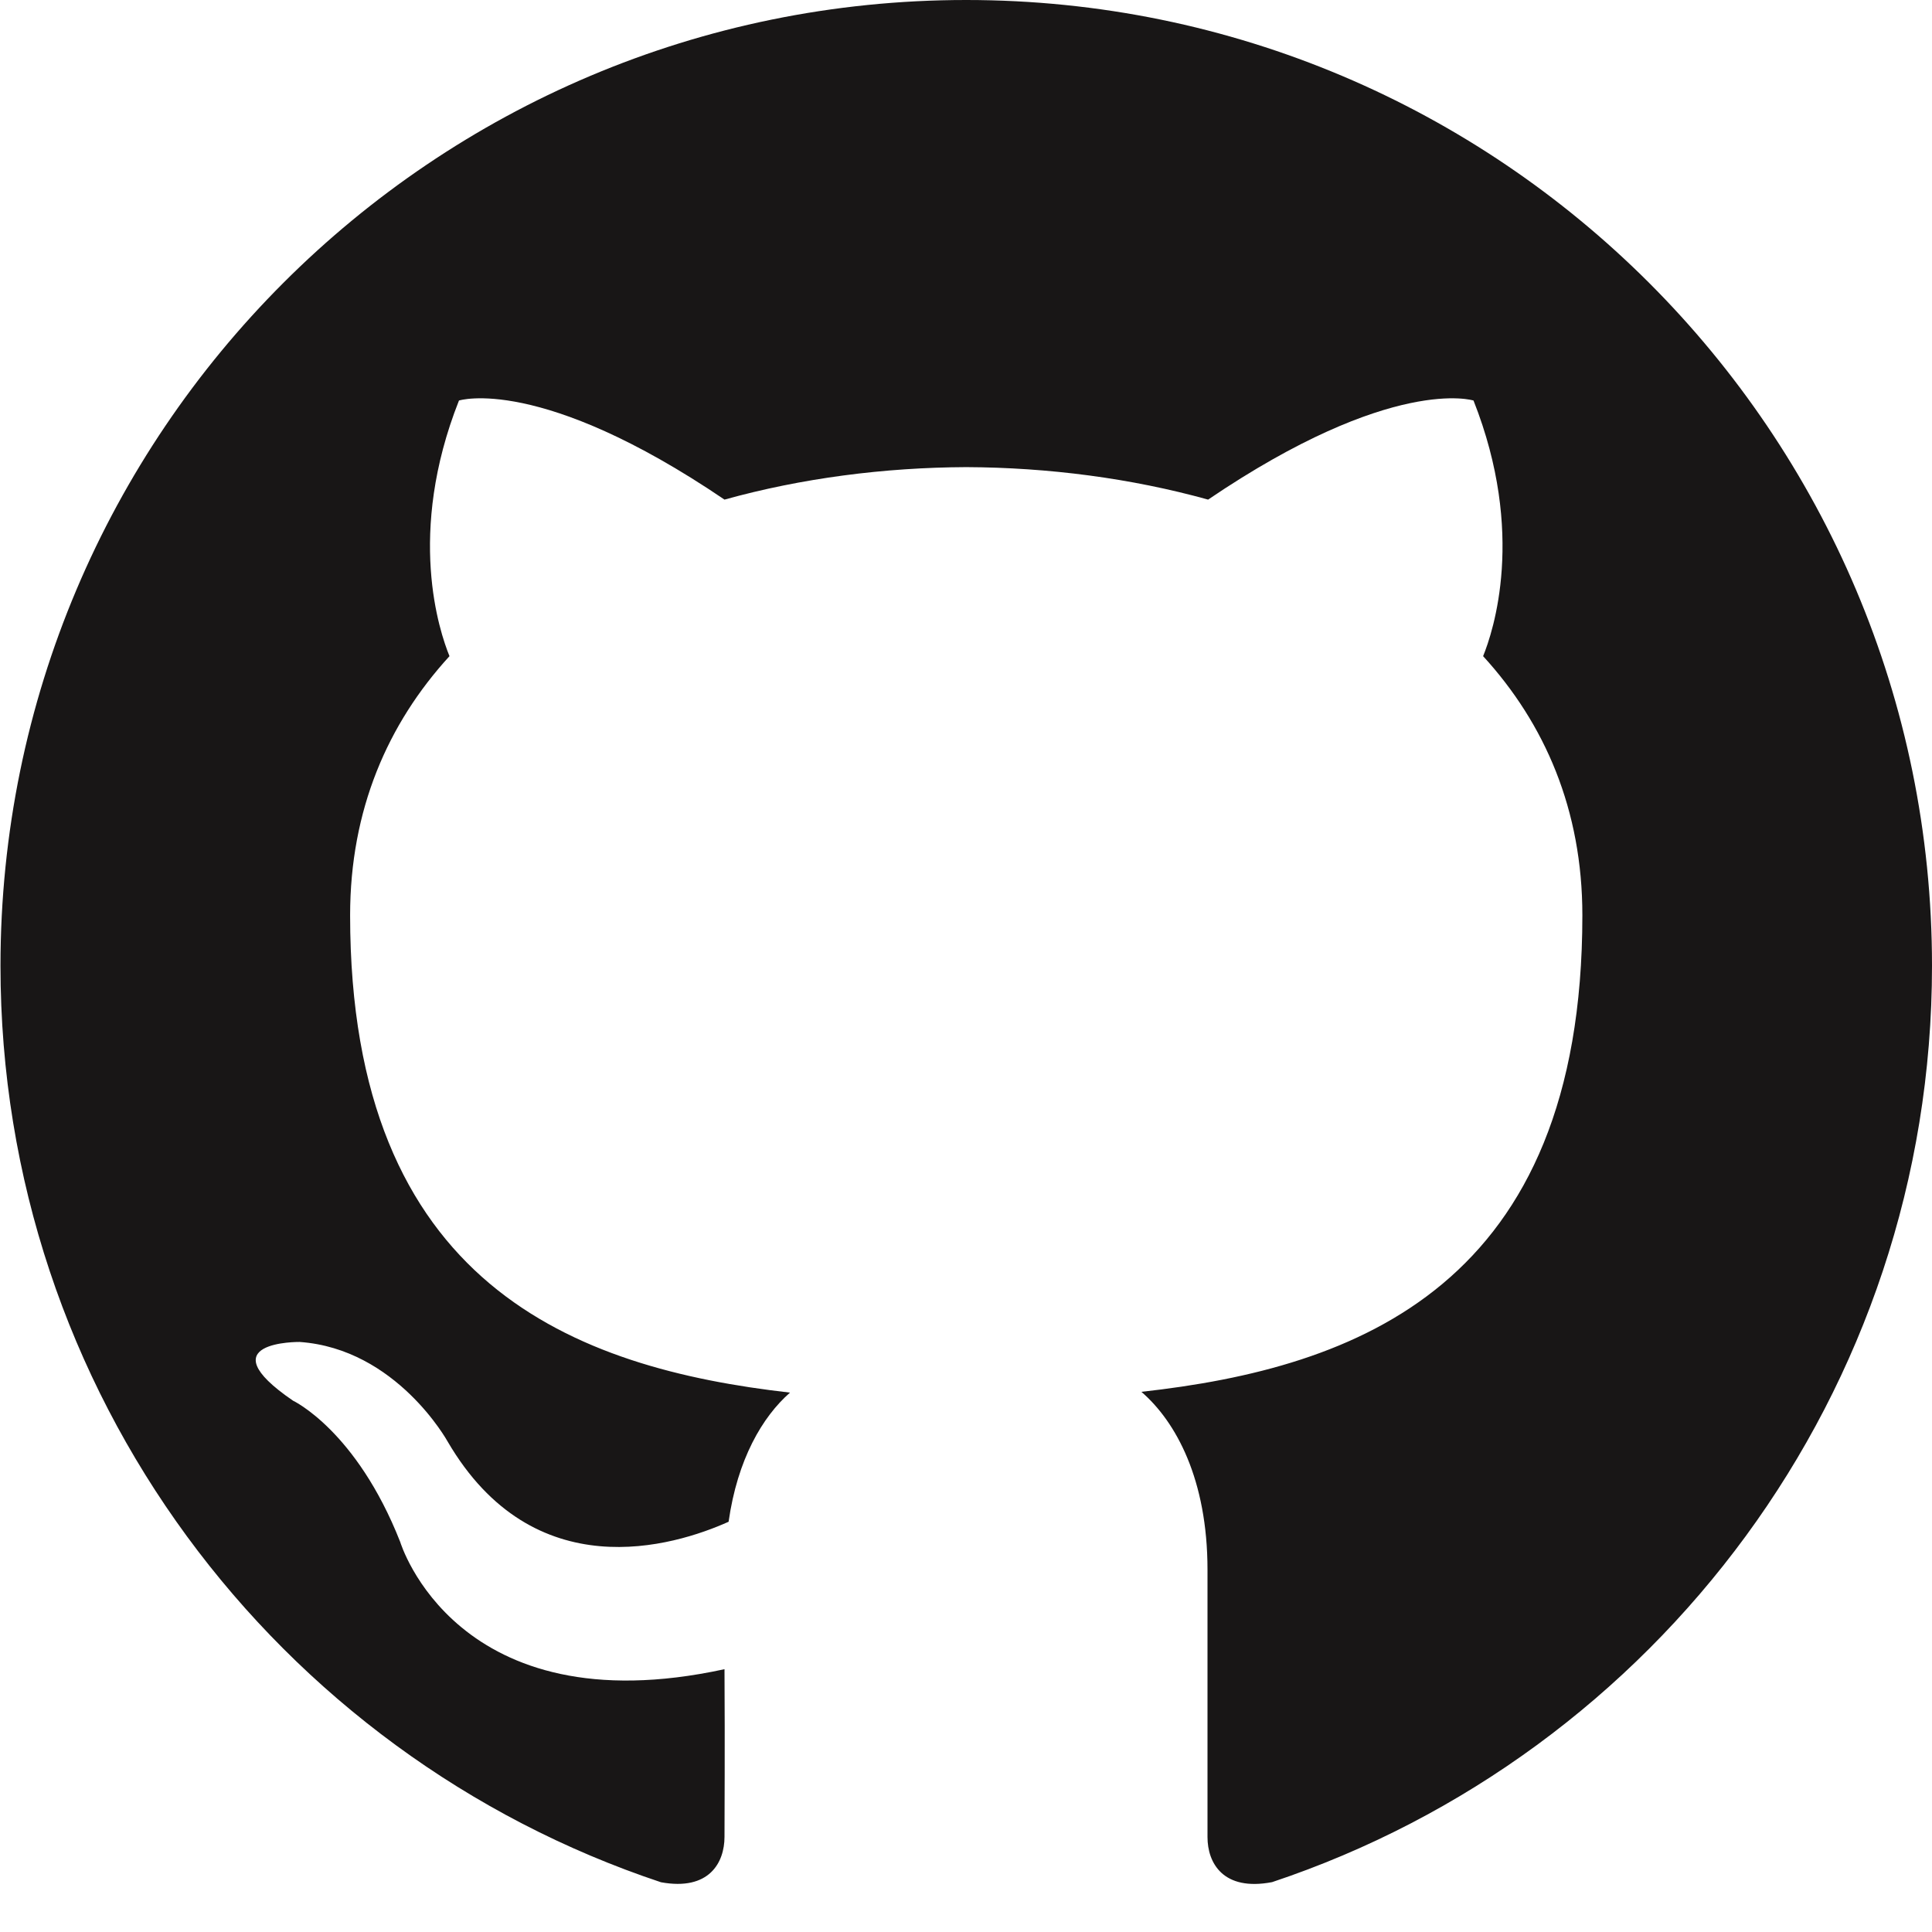
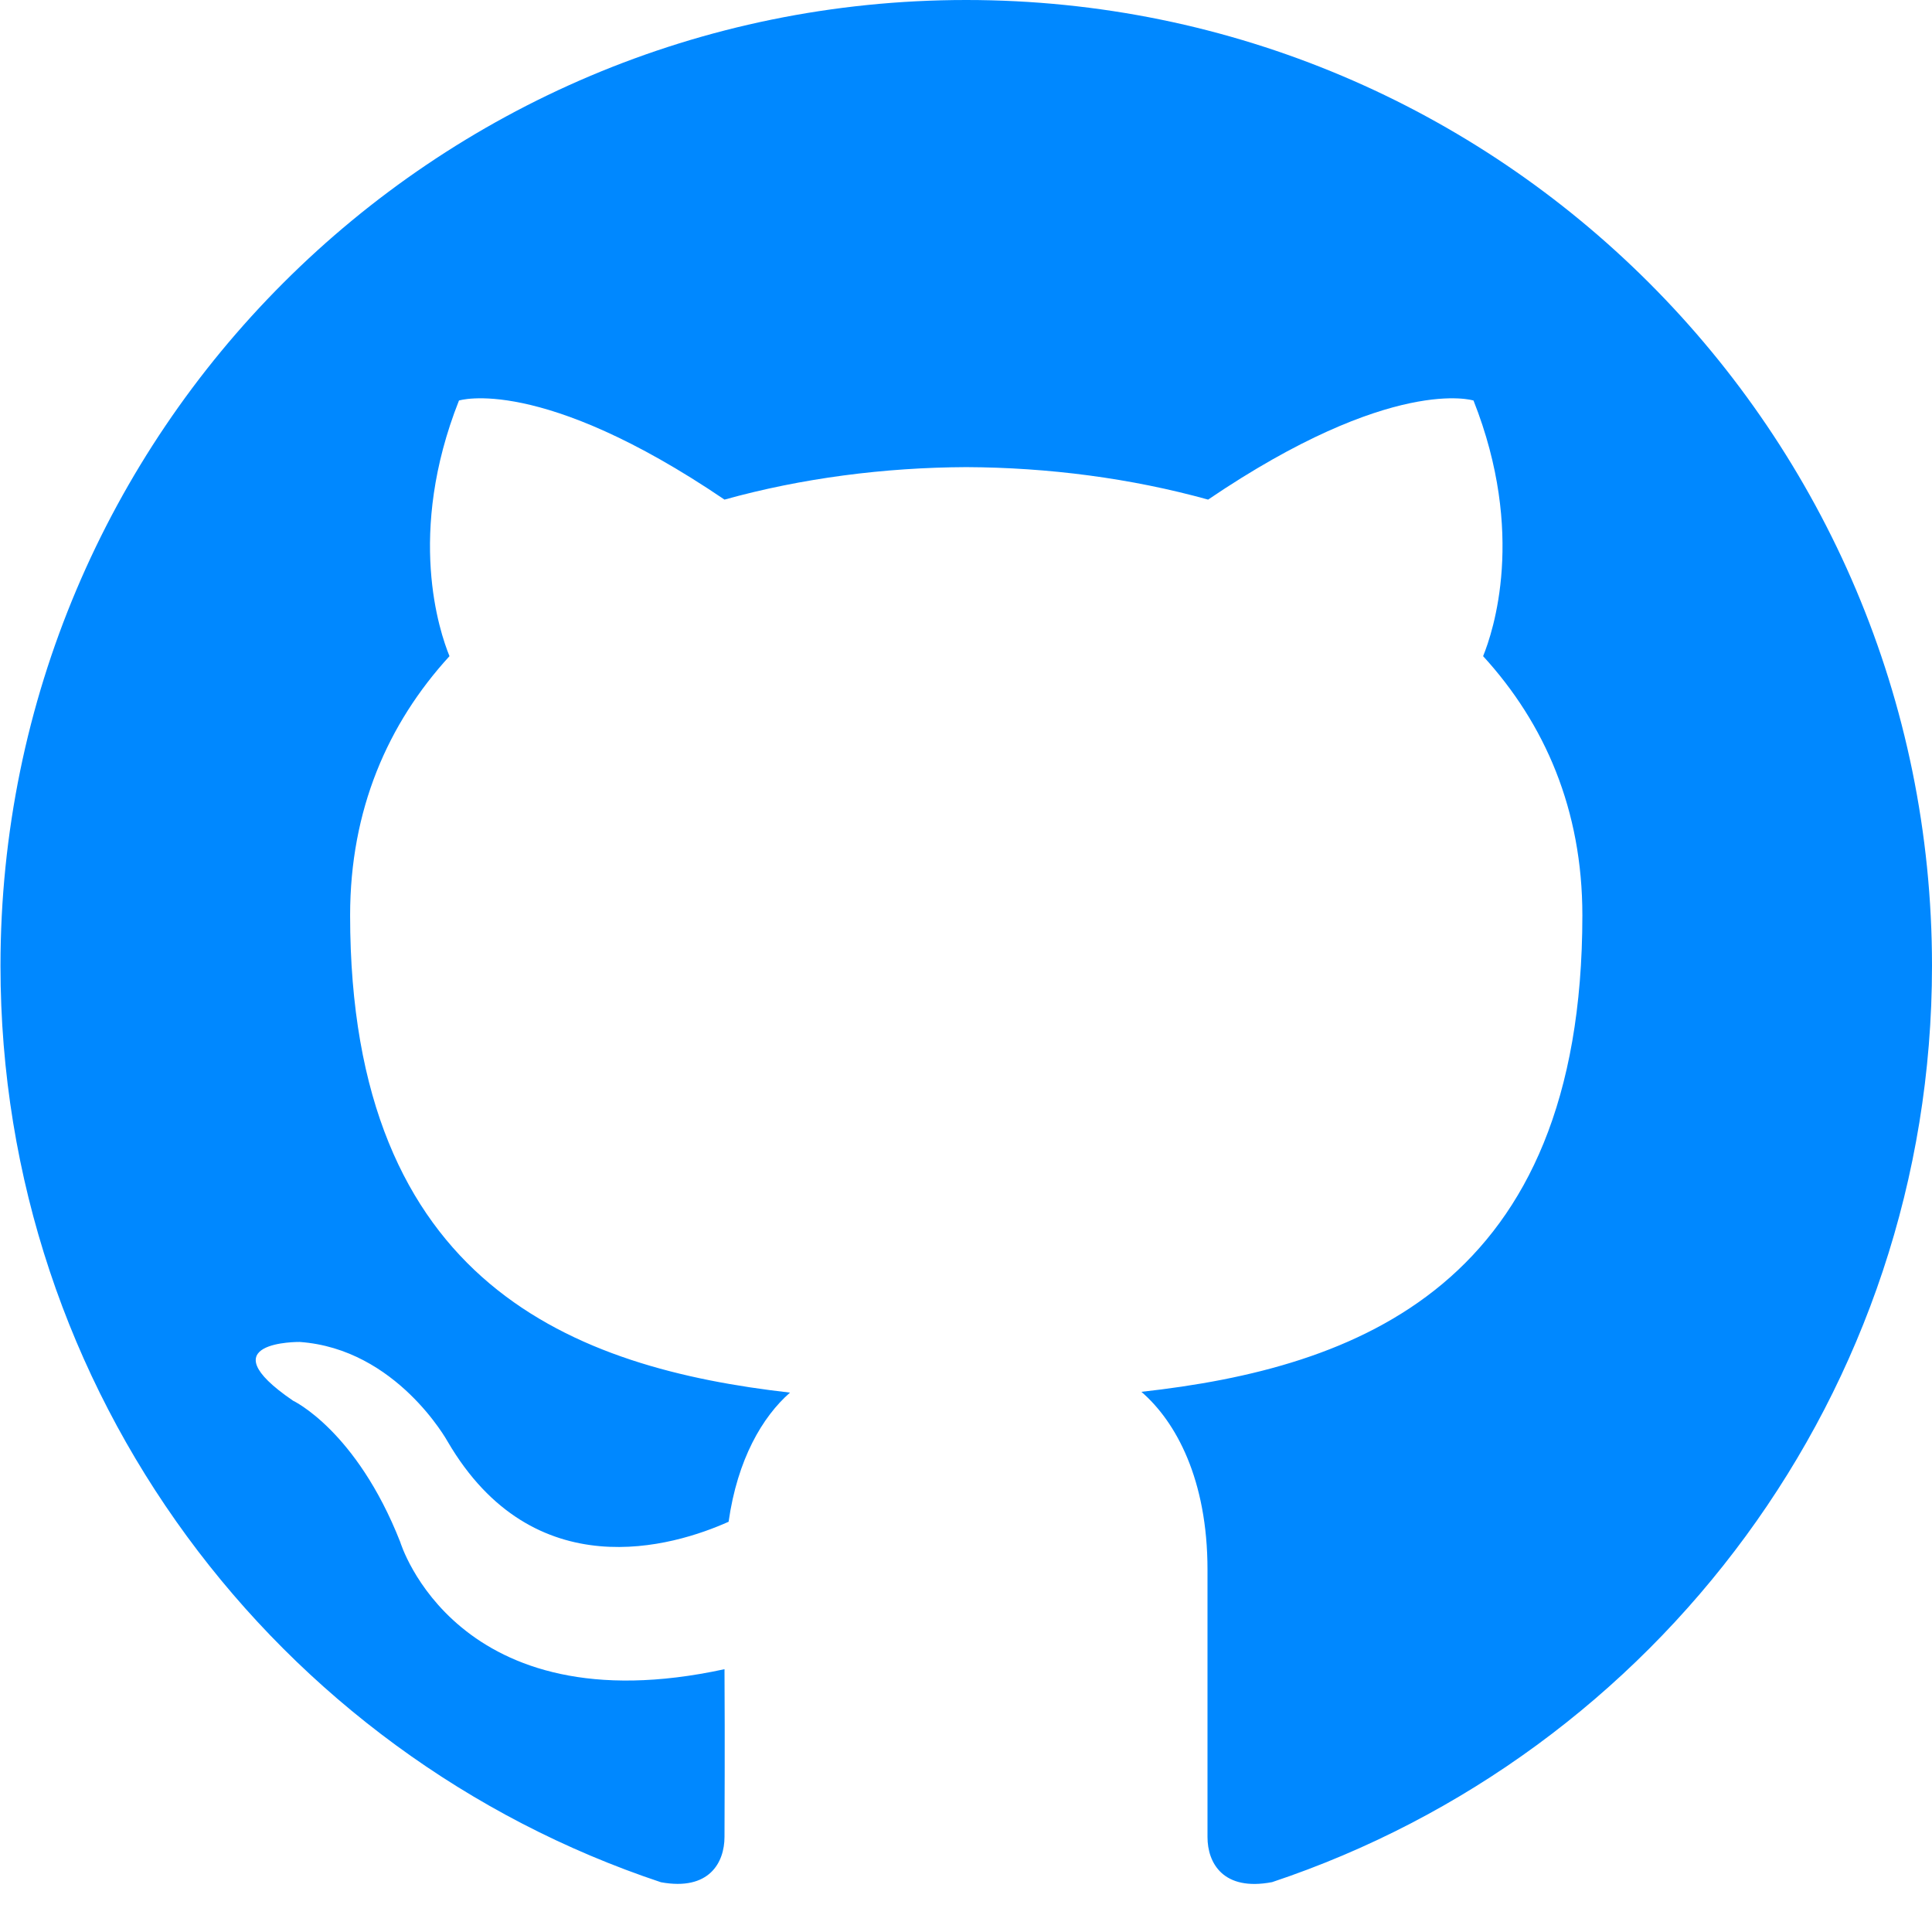
<svg xmlns="http://www.w3.org/2000/svg" enable-background="new 0 0 32 32" height="32px" id="Layer_1" version="1.0" viewBox="0 0 32 32" width="32px" xml:space="preserve">
-   <path clip-rule="evenodd" d="M16.003,0C7.17,0,0.008,7.162,0.008,15.997  c0,7.067,4.582,13.063,10.94,15.179c0.8,0.146,1.052-0.328,1.052-0.752c0-0.38,0.008-1.442,0-2.777  c-4.449,0.967-5.371-2.107-5.371-2.107c-0.727-1.848-1.775-2.34-1.775-2.34c-1.452-0.992,0.109-0.973,0.109-0.973  c1.605,0.113,2.451,1.649,2.451,1.649c1.427,2.443,3.743,1.737,4.654,1.329c0.146-1.034,0.56-1.739,1.017-2.139  c-3.552-0.404-7.286-1.776-7.286-7.906c0-1.747,0.623-3.174,1.646-4.292C7.28,10.464,6.73,8.837,7.602,6.634  c0,0,1.343-0.43,4.398,1.641c1.276-0.355,2.645-0.532,4.005-0.538c1.359,0.006,2.727,0.183,4.005,0.538  c3.055-2.07,4.396-1.641,4.396-1.641c0.872,2.203,0.323,3.83,0.159,4.234c1.023,1.118,1.644,2.545,1.644,4.292  c0,6.146-3.74,7.498-7.304,7.893C19.479,23.548,20,24.508,20,26c0,2,0,3.902,0,4.428c0,0.428,0.258,0.901,1.07,0.746  C27.422,29.055,32,23.062,32,15.997C32,7.162,24.838,0,16.003,0z" fill="#181616" fill-rule="evenodd" />
+   <path clip-rule="evenodd" d="M16.003,0C7.17,0,0.008,7.162,0.008,15.997  c0,7.067,4.582,13.063,10.94,15.179c0.8,0.146,1.052-0.328,1.052-0.752c0-0.38,0.008-1.442,0-2.777  c-4.449,0.967-5.371-2.107-5.371-2.107c-0.727-1.848-1.775-2.34-1.775-2.34c-1.452-0.992,0.109-0.973,0.109-0.973  c1.605,0.113,2.451,1.649,2.451,1.649c1.427,2.443,3.743,1.737,4.654,1.329c0.146-1.034,0.56-1.739,1.017-2.139  c-3.552-0.404-7.286-1.776-7.286-7.906c0-1.747,0.623-3.174,1.646-4.292C7.28,10.464,6.73,8.837,7.602,6.634  c0,0,1.343-0.43,4.398,1.641c1.276-0.355,2.645-0.532,4.005-0.538c1.359,0.006,2.727,0.183,4.005,0.538  c3.055-2.07,4.396-1.641,4.396-1.641c0.872,2.203,0.323,3.83,0.159,4.234c1.023,1.118,1.644,2.545,1.644,4.292  c0,6.146-3.74,7.498-7.304,7.893C19.479,23.548,20,24.508,20,26c0,2,0,3.902,0,4.428c0,0.428,0.258,0.901,1.07,0.746  C27.422,29.055,32,23.062,32,15.997C32,7.162,24.838,0,16.003,0z" fill="#0088FF" fill-rule="evenodd" />
  <g />
  <g />
  <g />
  <g />
  <g />
  <g />
</svg>
